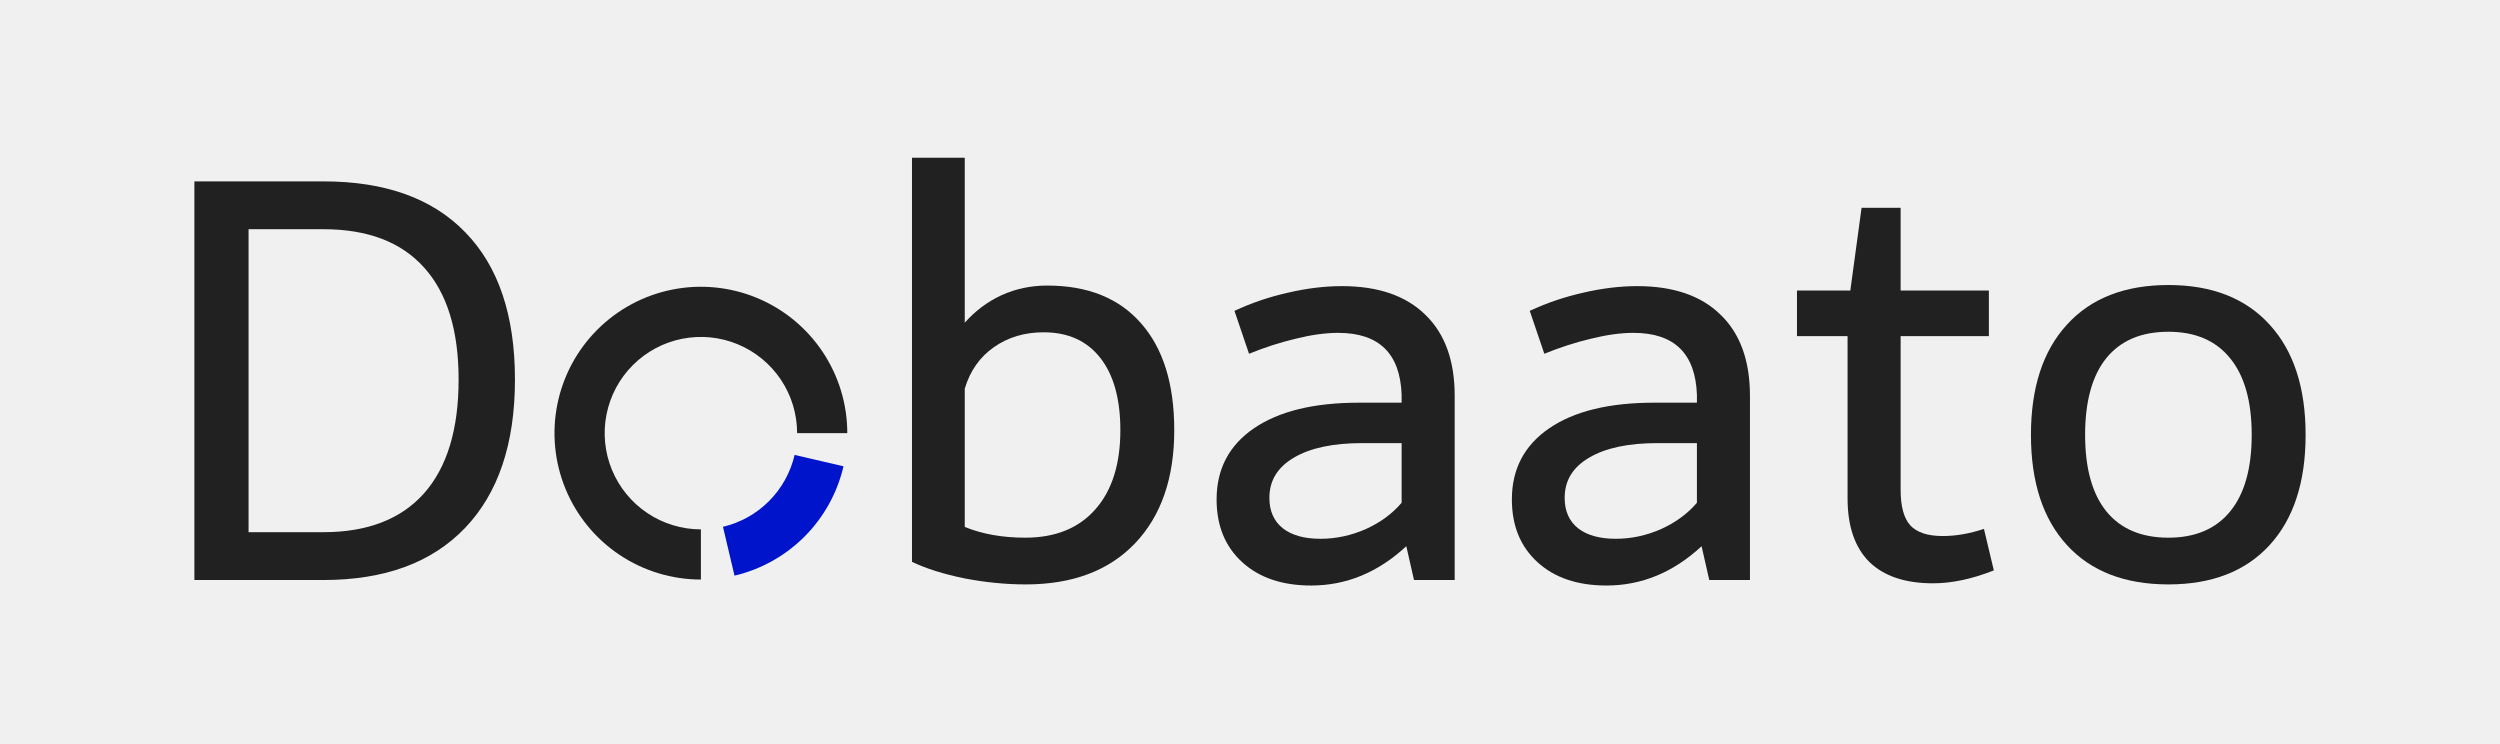
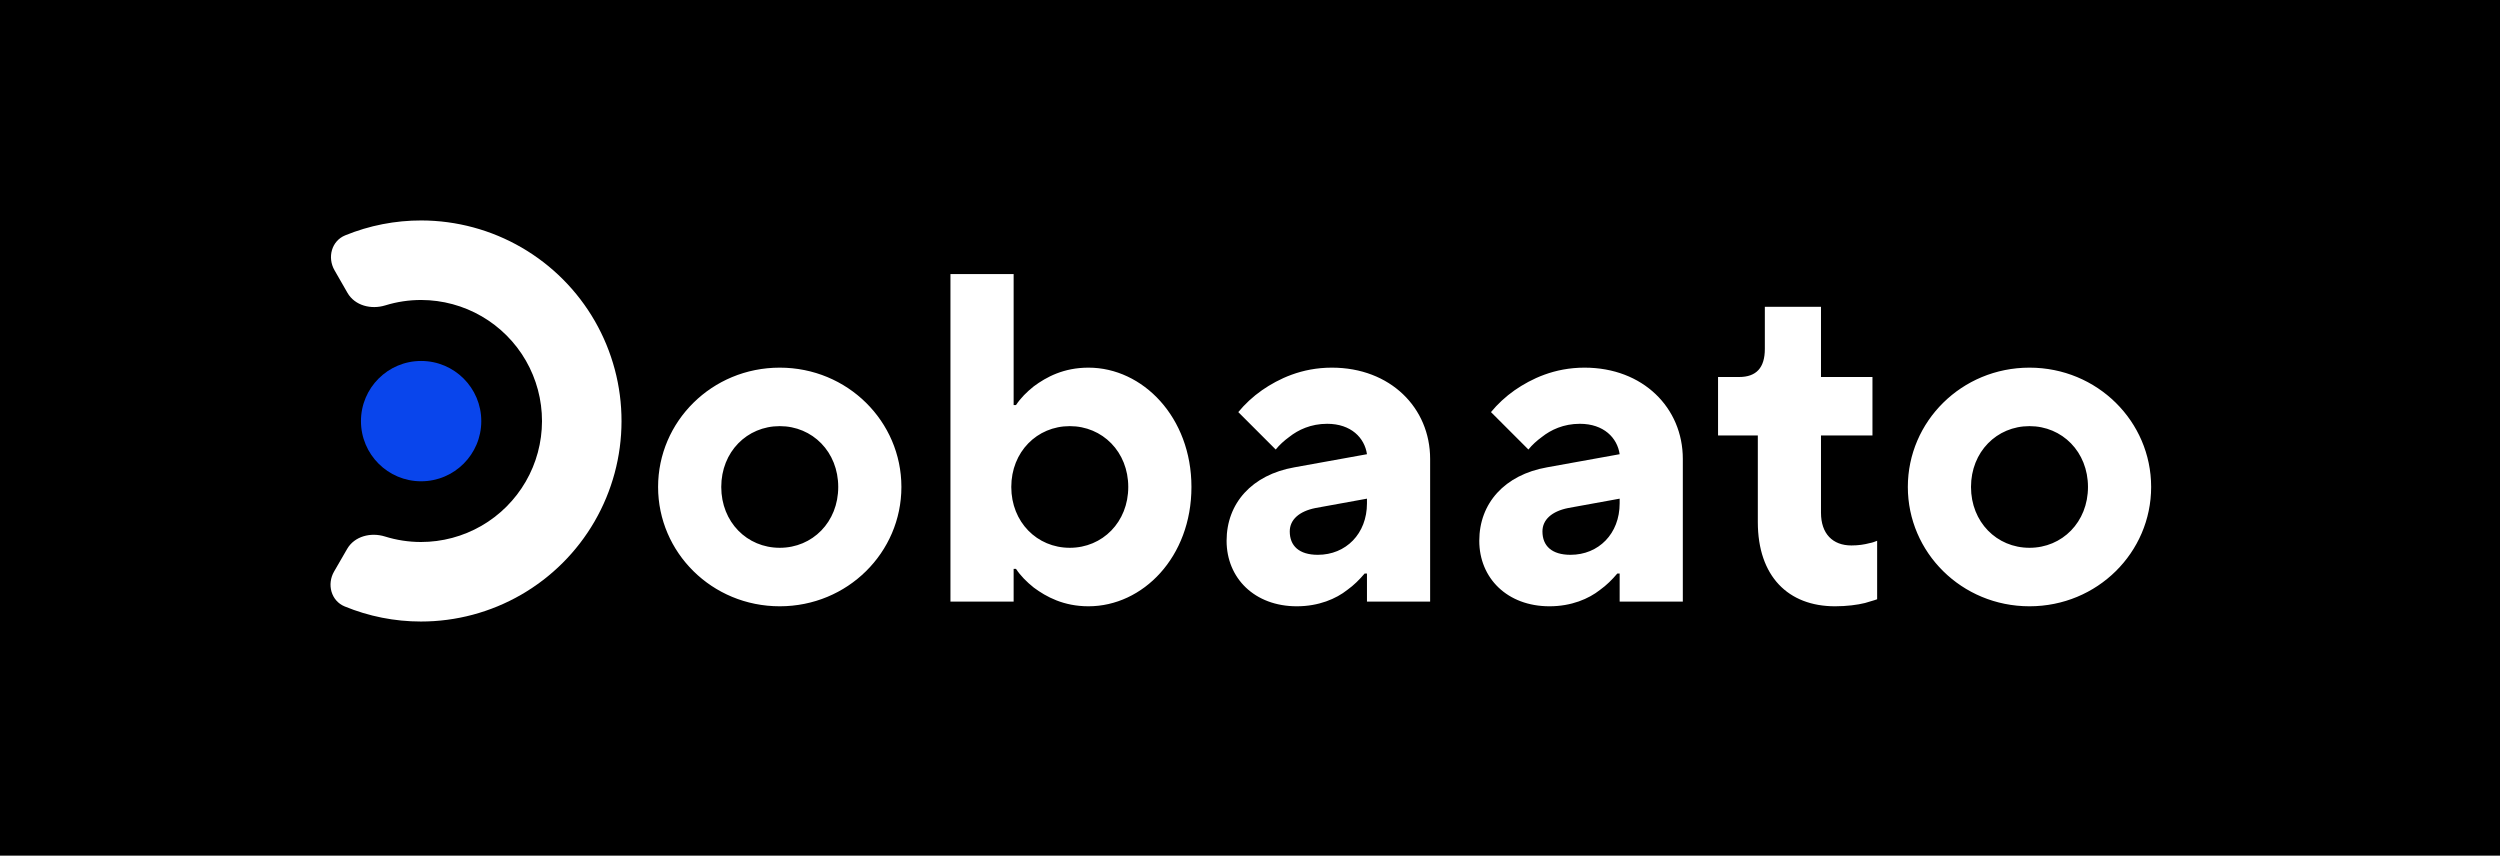
- <svg xmlns="http://www.w3.org/2000/svg" width="111" height="33" viewBox="0 0 111 33" fill="none">
-   <path d="M14.356 8.053C17.107 8.053 19.21 8.81 20.667 10.323C22.132 11.829 22.864 14.006 22.864 16.854C22.864 19.702 22.124 21.9 20.643 23.446C19.17 24.984 17.074 25.753 14.356 25.753H8.631V8.053H14.356ZM14.356 23.629C16.309 23.629 17.799 23.055 18.824 21.908C19.849 20.752 20.362 19.067 20.362 16.854C20.362 14.673 19.853 13.017 18.836 11.886C17.819 10.746 16.326 10.177 14.356 10.177H11.036V23.629H14.356Z" fill="#212121" />
-   <path d="M42.835 14.327C43.307 13.798 43.852 13.391 44.471 13.106C45.098 12.822 45.773 12.679 46.497 12.679C48.296 12.679 49.683 13.237 50.66 14.352C51.645 15.466 52.137 17.049 52.137 19.1C52.137 21.232 51.555 22.909 50.391 24.129C49.228 25.342 47.612 25.948 45.545 25.948C44.658 25.948 43.751 25.859 42.823 25.68C41.903 25.492 41.126 25.248 40.492 24.947V7.003H42.835V14.327ZM46.339 14.754C45.492 14.754 44.756 14.974 44.129 15.414C43.502 15.853 43.071 16.467 42.835 17.257V23.397C43.617 23.714 44.512 23.873 45.521 23.873C46.855 23.873 47.893 23.454 48.633 22.616C49.374 21.777 49.744 20.606 49.744 19.1C49.744 17.717 49.447 16.646 48.853 15.89C48.259 15.133 47.421 14.754 46.339 14.754Z" fill="#212121" />
-   <path d="M59.583 12.704C61.186 12.704 62.419 13.127 63.282 13.973C64.153 14.811 64.588 16.012 64.588 17.574V25.753H62.782L62.44 24.252C61.186 25.415 59.779 25.997 58.216 25.997C56.93 25.997 55.909 25.651 55.152 24.959C54.395 24.268 54.017 23.34 54.017 22.176C54.017 20.825 54.57 19.771 55.677 19.015C56.784 18.258 58.338 17.879 60.34 17.879H62.232V17.525C62.167 15.694 61.227 14.779 59.412 14.779C58.859 14.779 58.236 14.864 57.545 15.035C56.853 15.198 56.157 15.422 55.457 15.707L54.81 13.802C55.559 13.452 56.348 13.184 57.178 12.997C58.017 12.801 58.818 12.704 59.583 12.704ZM60.487 19.674C59.184 19.674 58.171 19.89 57.447 20.321C56.723 20.744 56.361 21.338 56.361 22.103C56.361 22.689 56.56 23.141 56.959 23.458C57.358 23.767 57.915 23.922 58.631 23.922C59.315 23.922 59.982 23.779 60.633 23.495C61.284 23.202 61.817 22.811 62.232 22.323V19.674H60.487Z" fill="#212121" />
-   <path d="M72.694 12.704C74.297 12.704 75.53 13.127 76.392 13.973C77.263 14.811 77.698 16.012 77.698 17.574V25.753H75.892L75.55 24.252C74.297 25.415 72.889 25.997 71.326 25.997C70.041 25.997 69.019 25.651 68.263 24.959C67.506 24.268 67.127 23.34 67.127 22.176C67.127 20.825 67.681 19.771 68.787 19.015C69.894 18.258 71.448 17.879 73.45 17.879H75.343V17.525C75.277 15.694 74.338 14.779 72.523 14.779C71.969 14.779 71.347 14.864 70.655 15.035C69.963 15.198 69.267 15.422 68.568 15.707L67.921 13.802C68.669 13.452 69.459 13.184 70.289 12.997C71.127 12.801 71.929 12.704 72.694 12.704ZM73.597 19.674C72.295 19.674 71.282 19.89 70.557 20.321C69.833 20.744 69.471 21.338 69.471 22.103C69.471 22.689 69.67 23.141 70.069 23.458C70.468 23.767 71.025 23.922 71.742 23.922C72.425 23.922 73.092 23.779 73.743 23.495C74.394 23.202 74.927 22.811 75.343 22.323V19.674H73.597Z" fill="#212121" />
-   <path d="M88.526 25.326C87.558 25.708 86.658 25.899 85.828 25.899C84.591 25.899 83.647 25.582 82.996 24.947C82.353 24.304 82.032 23.364 82.032 22.127V14.925H79.786V12.899H82.154L82.654 9.225H84.388V12.899H88.306V14.925H84.388V21.749C84.388 22.481 84.53 23.006 84.815 23.324C85.108 23.641 85.588 23.8 86.256 23.8C86.842 23.8 87.452 23.694 88.087 23.482L88.526 25.326Z" fill="#212121" />
-   <path d="M96.278 12.655C98.206 12.655 99.704 13.241 100.77 14.413C101.836 15.576 102.369 17.208 102.369 19.308C102.369 21.407 101.836 23.039 100.77 24.203C99.704 25.366 98.206 25.948 96.278 25.948C94.341 25.948 92.839 25.366 91.773 24.203C90.707 23.039 90.174 21.407 90.174 19.308C90.174 17.208 90.707 15.576 91.773 14.413C92.839 13.241 94.341 12.655 96.278 12.655ZM96.278 14.73C95.073 14.73 94.154 15.121 93.519 15.902C92.892 16.683 92.579 17.818 92.579 19.308C92.579 20.789 92.892 21.92 93.519 22.701C94.154 23.482 95.073 23.873 96.278 23.873C97.474 23.873 98.389 23.482 99.024 22.701C99.659 21.92 99.976 20.789 99.976 19.308C99.976 17.826 99.659 16.695 99.024 15.914C98.389 15.125 97.474 14.73 96.278 14.73Z" fill="#212121" />
-   <path d="M31.12 25.732C29.834 25.732 28.577 25.351 27.508 24.636C26.439 23.922 25.606 22.907 25.114 21.719C24.622 20.532 24.494 19.225 24.744 17.964C24.995 16.703 25.614 15.545 26.523 14.636C27.432 13.727 28.591 13.107 29.852 12.857C31.112 12.606 32.419 12.735 33.607 13.227C34.795 13.719 35.81 14.552 36.524 15.621C37.238 16.689 37.62 17.946 37.62 19.232H35.392C35.392 18.387 35.141 17.561 34.672 16.858C34.202 16.156 33.535 15.608 32.754 15.285C31.974 14.962 31.115 14.877 30.286 15.042C29.457 15.207 28.696 15.614 28.099 16.211C27.501 16.808 27.095 17.57 26.93 18.398C26.765 19.227 26.849 20.086 27.173 20.867C27.496 21.647 28.044 22.314 28.746 22.784C29.449 23.253 30.275 23.504 31.12 23.504V25.732Z" fill="#212121" />
-   <path d="M37.451 20.703C37.177 21.883 36.579 22.963 35.724 23.821C34.869 24.679 33.791 25.281 32.612 25.559L32.1 23.39C32.875 23.208 33.584 22.812 34.145 22.248C34.707 21.684 35.101 20.974 35.281 20.199L37.451 20.703Z" fill="#0014CB" />
+ <svg xmlns="http://www.w3.org/2000/svg" width="187" height="64" viewBox="0 0 187 64" fill="none">
+   <rect width="187" height="64" fill="black" />
+   <path d="M24.99 42.749C24.438 43.705 24.762 44.942 25.784 45.362C27.587 46.104 29.523 46.49 31.485 46.49C34.117 46.491 36.702 45.8 38.981 44.486C41.261 43.172 43.155 41.281 44.473 39.004C45.791 36.726 46.487 34.142 46.49 31.511C46.494 28.88 45.805 26.294 44.494 24.013C43.182 21.732 41.293 19.836 39.017 18.515C36.741 17.195 34.158 16.497 31.526 16.49C29.564 16.486 27.627 16.866 25.822 17.603C24.799 18.02 24.472 19.256 25.021 20.214L25.991 21.905C26.541 22.863 27.761 23.169 28.817 22.843C29.686 22.574 30.595 22.437 31.512 22.439C33.1 22.443 34.659 22.864 36.032 23.661C37.406 24.458 38.545 25.602 39.337 26.978C40.128 28.355 40.544 29.915 40.542 31.503C40.539 33.091 40.12 34.65 39.324 36.024C38.529 37.398 37.386 38.539 36.011 39.332C34.635 40.125 33.075 40.542 31.487 40.542C30.57 40.541 29.661 40.401 28.793 40.13C27.738 39.801 26.517 40.105 25.965 41.061L24.99 42.749Z" fill="white" />
+   <path d="M58.325 40.975C60.775 40.975 62.7 39.05 62.7 36.425C62.7 33.8 60.775 31.875 58.325 31.875C55.875 31.875 53.95 33.8 53.95 36.425C53.95 39.05 55.875 40.975 58.325 40.975ZM49.225 36.425C49.225 31.525 53.25 27.5 58.325 27.5C63.4 27.5 67.425 31.525 67.425 36.425C67.425 41.325 63.4 45.35 58.325 45.35C53.25 45.35 49.225 41.325 49.225 36.425ZM71.094 45V20.5H75.82V30.3H75.995C76.344 29.775 76.799 29.32 77.325 28.9C78.269 28.2 79.564 27.5 81.419 27.5C85.48 27.5 89.12 31.21 89.12 36.425C89.12 41.675 85.48 45.35 81.419 45.35C79.564 45.35 78.269 44.65 77.325 43.95C76.799 43.53 76.344 43.075 75.995 42.55H75.82V45H71.094ZM80.019 40.975C82.469 40.975 84.394 39.05 84.394 36.425C84.394 33.8 82.469 31.875 80.019 31.875C77.57 31.875 75.644 33.8 75.644 36.425C75.644 39.05 77.57 40.975 80.019 40.975ZM102.249 45V42.9H102.074C101.689 43.355 101.269 43.775 100.779 44.125C99.939 44.79 98.644 45.35 96.999 45.35C93.849 45.35 91.749 43.25 91.749 40.45C91.749 37.65 93.639 35.515 96.824 34.955L102.249 33.975C102.074 32.75 101.059 31.7 99.274 31.7C98.049 31.7 97.104 32.155 96.439 32.68C96.054 32.96 95.704 33.275 95.424 33.625L92.624 30.825C93.114 30.23 93.709 29.67 94.409 29.18C95.634 28.34 97.349 27.5 99.624 27.5C103.999 27.5 106.974 30.51 106.974 34.325V45H102.249ZM102.249 37.65V37.3L98.399 38C97.174 38.245 96.474 38.875 96.474 39.75C96.474 40.835 97.174 41.5 98.574 41.5C100.674 41.5 102.249 39.925 102.249 37.65ZM121.15 45V42.9H120.975C120.59 43.355 120.17 43.775 119.68 44.125C118.84 44.79 117.545 45.35 115.9 45.35C112.75 45.35 110.65 43.25 110.65 40.45C110.65 37.65 112.54 35.515 115.725 34.955L121.15 33.975C120.975 32.75 119.96 31.7 118.175 31.7C116.95 31.7 116.005 32.155 115.34 32.68C114.955 32.96 114.605 33.275 114.325 33.625L111.525 30.825C112.015 30.23 112.61 29.67 113.31 29.18C114.535 28.34 116.25 27.5 118.525 27.5C122.9 27.5 125.875 30.51 125.875 34.325V45H121.15ZM121.15 37.65V37.3L117.3 38C116.075 38.245 115.375 38.875 115.375 39.75C115.375 40.835 116.075 41.5 117.475 41.5C119.575 41.5 121.15 39.925 121.15 37.65ZM131.485 39.05V32.575H128.51V28.2H130.085C131.38 28.2 132.01 27.5 132.01 26.1V22.95H136.21V28.2H140.06V32.575H136.21V38.35C136.21 39.925 137.085 40.8 138.485 40.8C139.01 40.8 139.465 40.73 139.85 40.625C140.06 40.59 140.235 40.52 140.41 40.45V44.825C140.13 44.93 139.815 45 139.5 45.105C138.94 45.245 138.135 45.35 137.26 45.35C133.76 45.35 131.485 43.11 131.485 39.05ZM151.806 40.975C154.256 40.975 156.181 39.05 156.181 36.425C156.181 33.8 154.256 31.875 151.806 31.875C149.356 31.875 147.431 33.8 147.431 36.425C147.431 39.05 149.356 40.975 151.806 40.975ZM142.706 36.425C142.706 31.525 146.731 27.5 151.806 27.5C156.881 27.5 160.906 31.525 160.906 36.425C160.906 41.325 156.881 45.35 151.806 45.35C146.731 45.35 142.706 41.325 142.706 36.425Z" fill="white" />
+   <circle cx="31.5" cy="31.5" r="4.5" fill="#0945EC" />
</svg>
